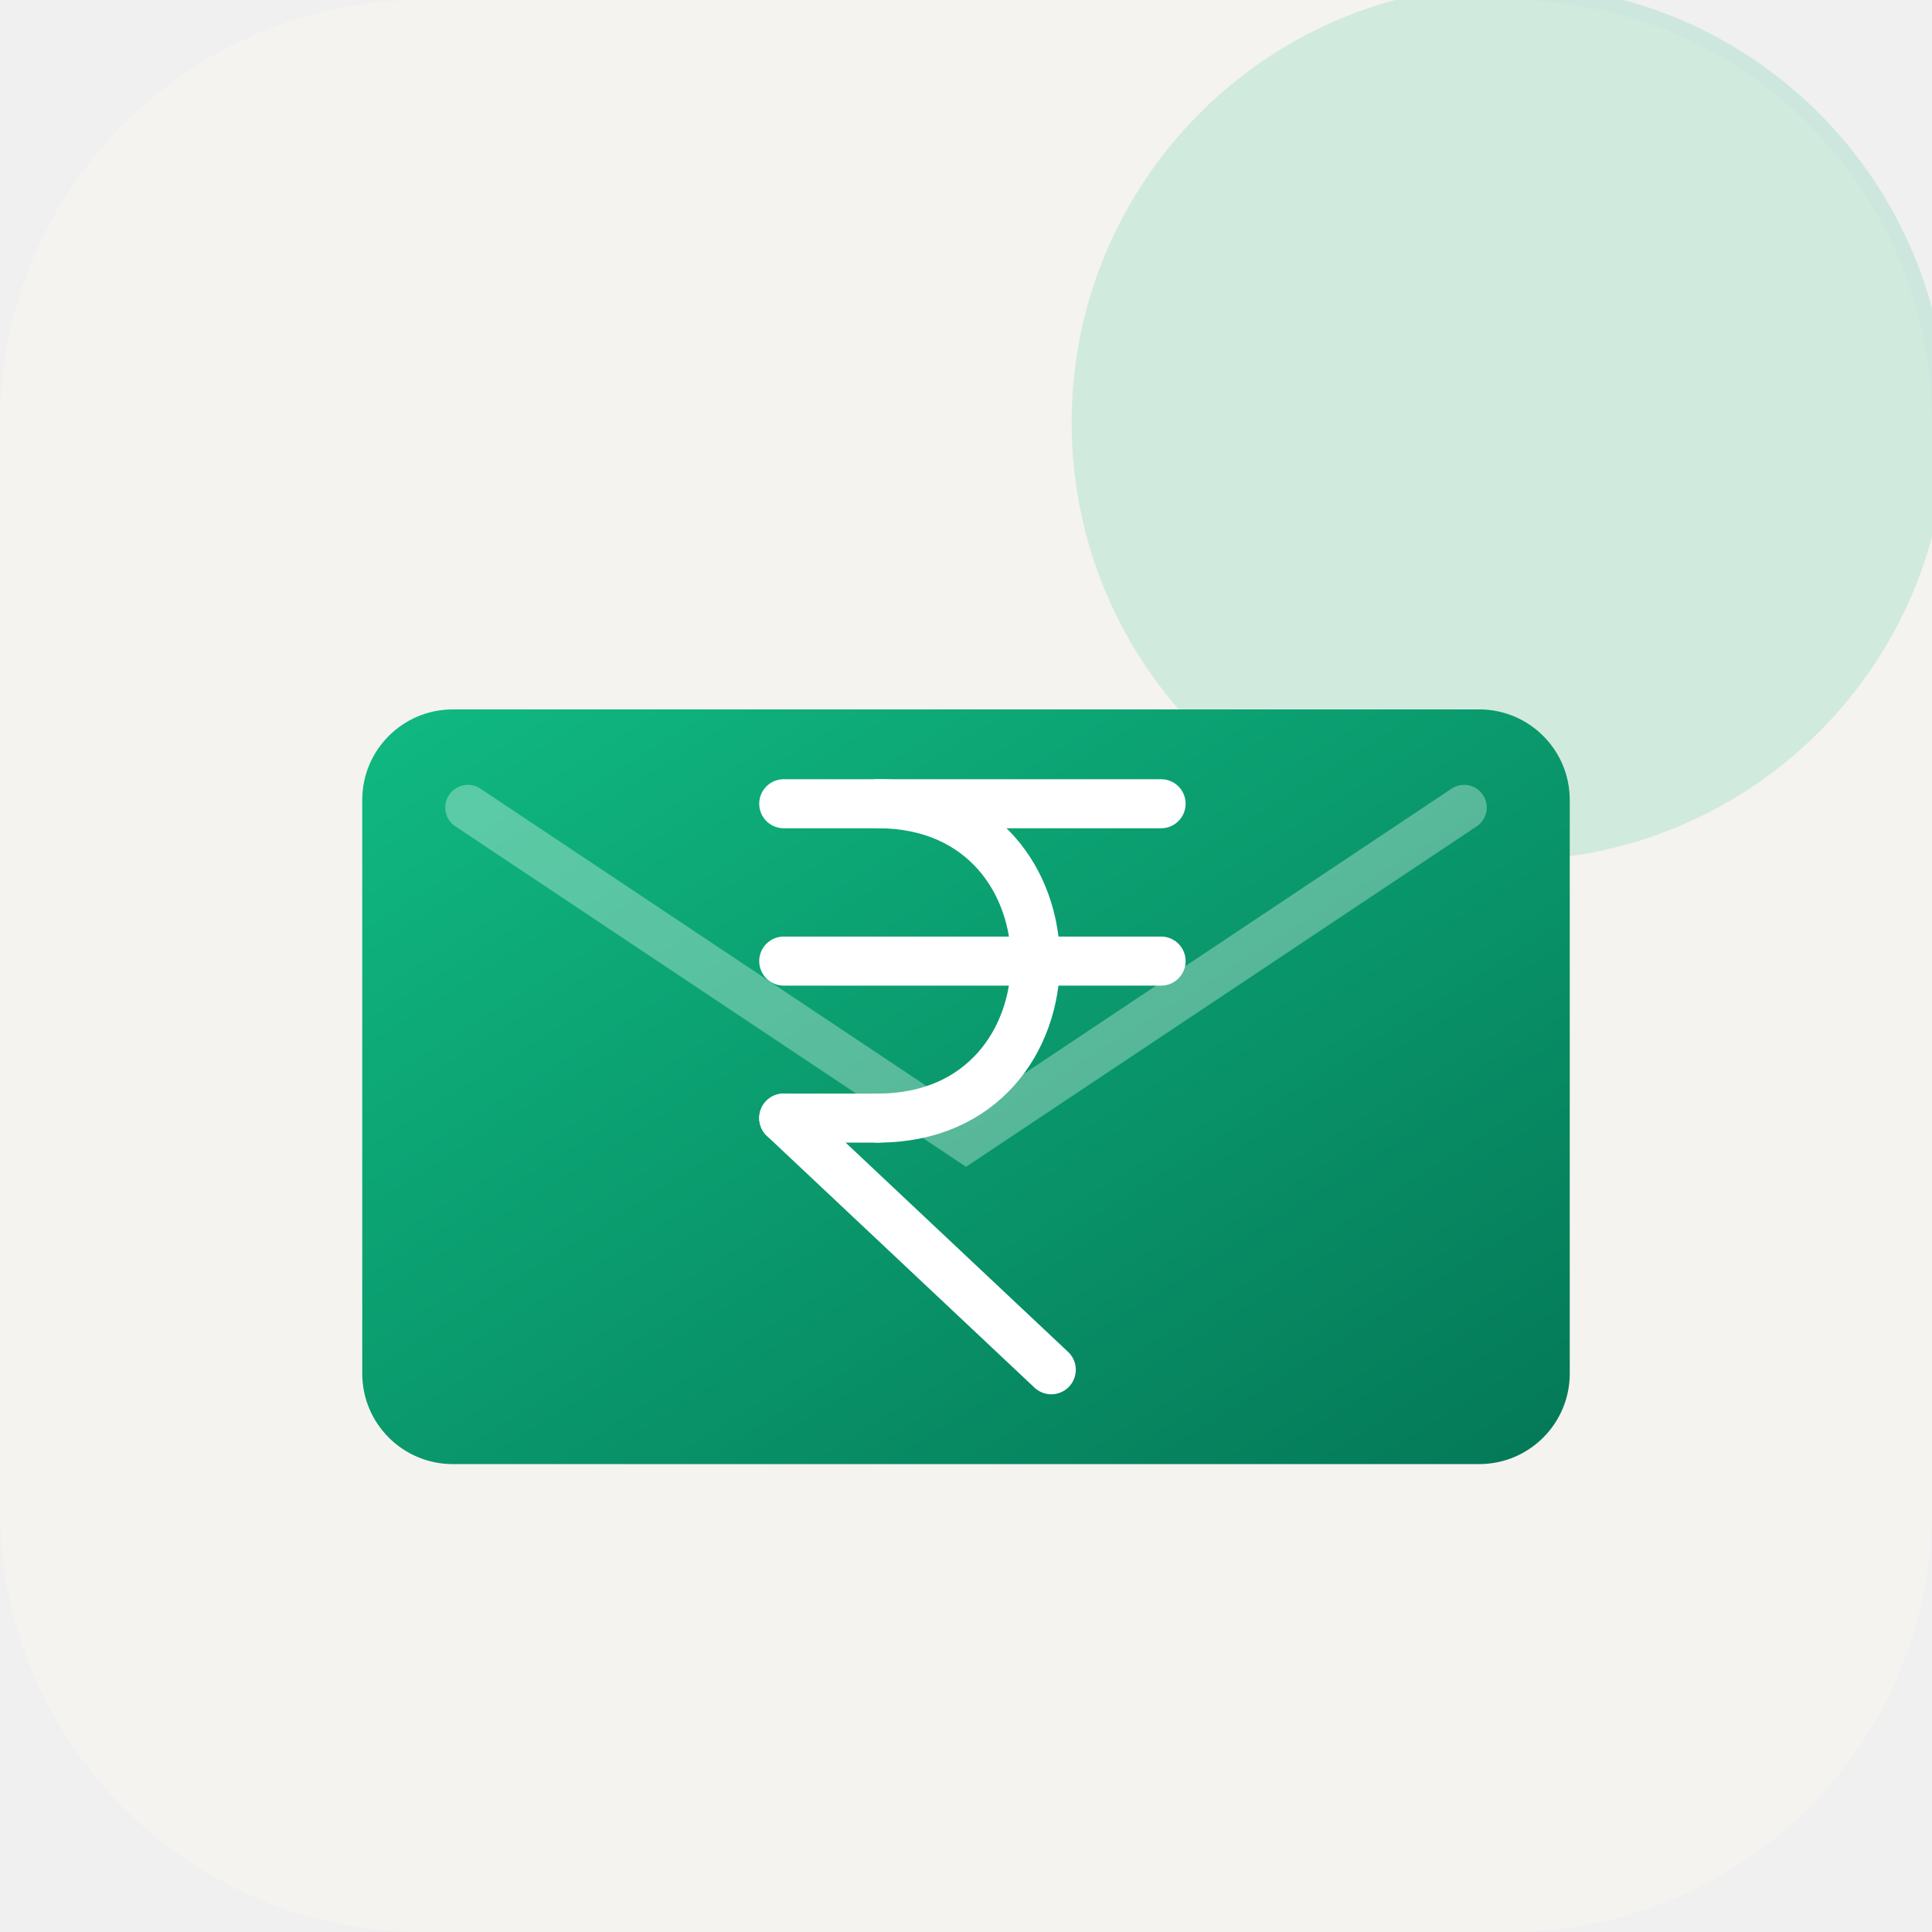
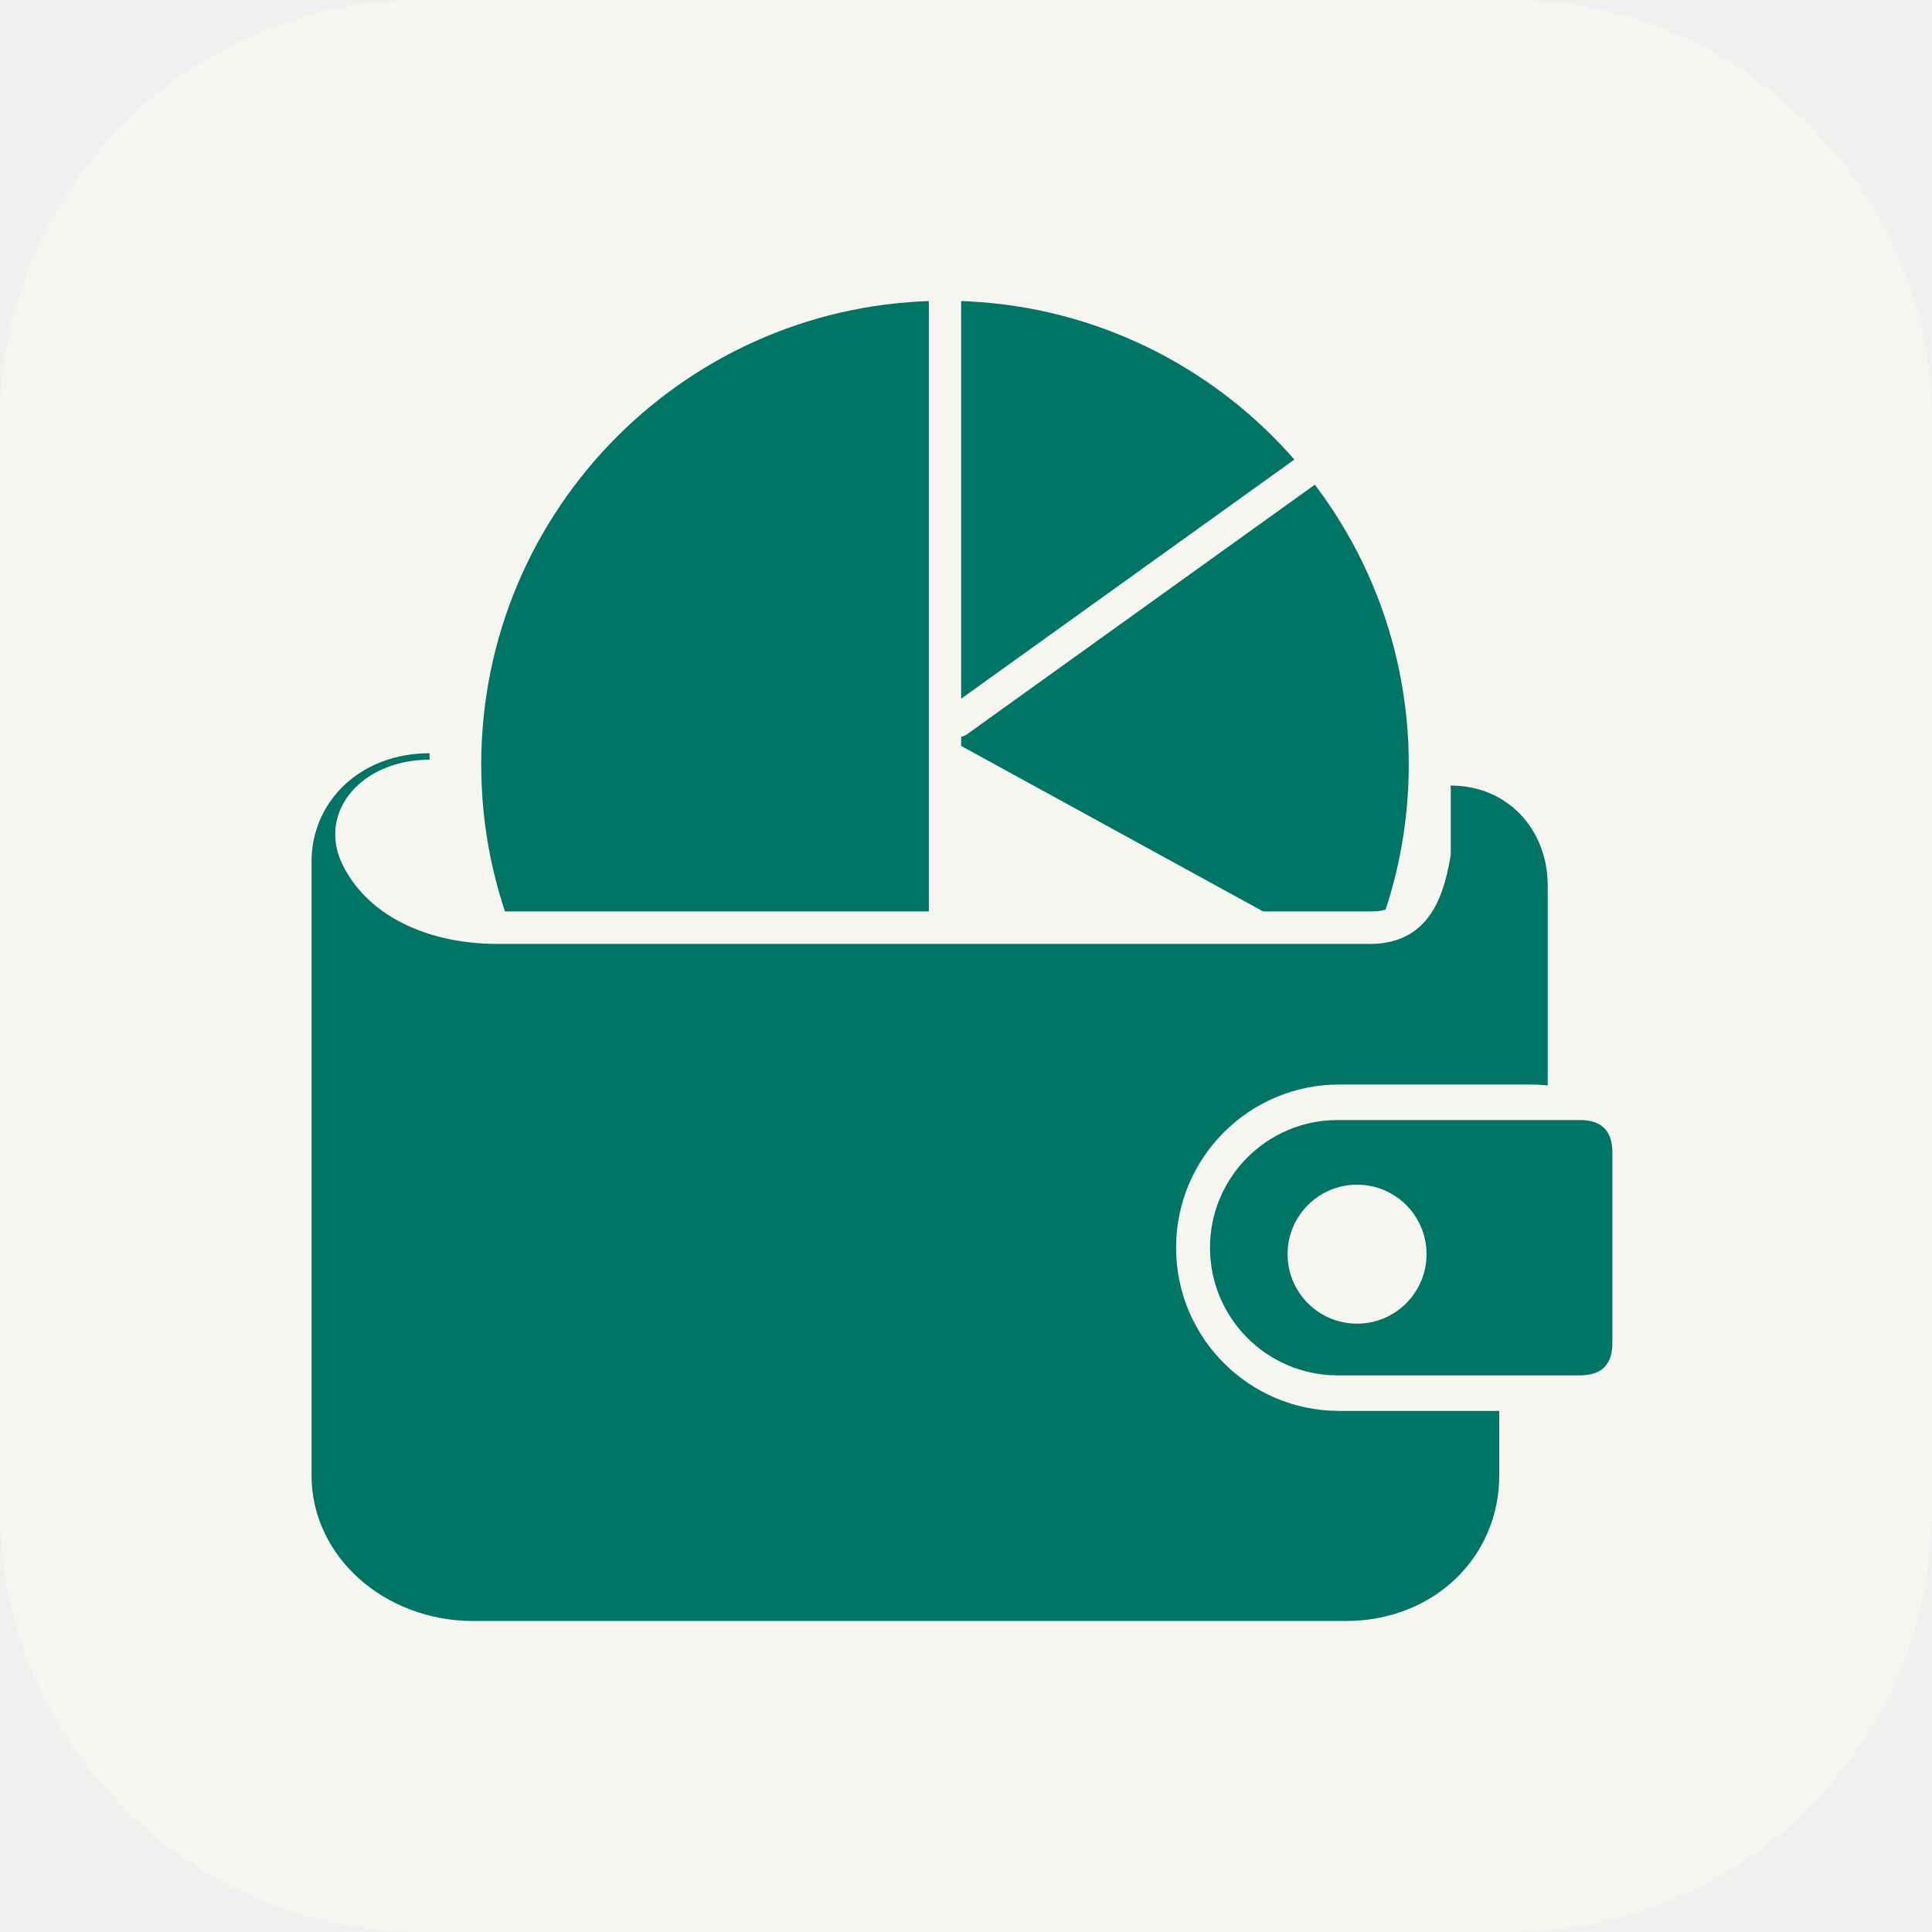
<svg xmlns="http://www.w3.org/2000/svg" viewBox="0 0 512 512">
-   <rect width="512" height="512" rx="112" fill="#f4f3ef" />
-   <circle cx="400" cy="112" r="116" fill="#10b981" opacity="0.16" />
-   <defs>
-     <linearGradient id="emerald" x1="0" y1="0" x2="1" y2="1">
-       <stop offset="0" stop-color="#10b981" />
-       <stop offset="1" stop-color="#047857" />
-     </linearGradient>
-   </defs>
-   <rect x="96" y="188" width="320" height="200" rx="24" fill="url(#emerald)" />
-   <path d="M 124 214 L 256 302 L 388 214" fill="none" stroke="#ffffff" stroke-opacity="0.32" stroke-width="12" stroke-linecap="round" />
-   <g stroke="#ffffff" stroke-width="13" stroke-linecap="round" stroke-linejoin="round" fill="none">
-     <path d="M 207.7 213 H 307.7" />
-     <path d="M 207.7 254.7 H 307.7" />
-     <path d="M 232.7 296.3 C 288.3 296.3 288.3 213 232.7 213" />
-     <path d="M 207.7 296.3 H 232.7" />
-     <path d="M 207.7 296.3 L 278.6 363" />
-   </g>
+   <rect width="512" height="512" rx="112" fill="#f7f5ef" />
+   <svg x="76" y="72" width="360" height="364" viewBox="230 200 840 850" fill="#017565">
+     <defs>
+       <clipPath id="p">
+         <rect x="0" y="0" width="1300" height="596" />
+       </clipPath>
+       <mask id="g" maskUnits="userSpaceOnUse" x="0" y="0" width="1300" height="1300">
+         <rect width="1300" height="1300" fill="#fff" />
+         <g stroke="#000" stroke-width="20" stroke-linecap="round" fill="none">
+           <line x1="637" y1="190" x2="637" y2="600" />
+           <line x1="645" y1="478" x2="900" y2="295" />
+           <path d="M940,520 L940,560 C935,590 925,606 900,606 L360,606 C320,606 285,590 272,560 C262,535 285,512 318,512" />
+         </g>
+         <polygon points="637,488 845,602 637,602" fill="#000" />
+         <rect x="780" y="703" width="320" height="202" rx="101" fill="#000" />
+       </mask>
+     </defs>
+     <g mask="url(#g)">
+       <circle cx="637" cy="505" r="287" clip-path="url(#p)" />
+       <path d="M318,498 C275,498 245,528 245,565 L245,945 C245,995 290,1035 345,1035 L885,1035 C940,1035 980,995 980,945 L980,706 L1010,706 L1010,580 C1010,545 985,518 950,518 L940,518 L940,560 C935,590 925,606 900,606 L360,606 C320,606 285,590 272,560 C262,535 285,512 318,512 Z" />
+     </g>
+     <path fill-rule="evenodd" d="M880,725 L1030,725 Q1050,725 1050,745 L1050,863 Q1050,883 1030,883 L880,883 A79,79 0 0 1 880,725 Z M892,765 A43,43 0 1 0 892.01,765 Z" />
+   </svg>
</svg>
